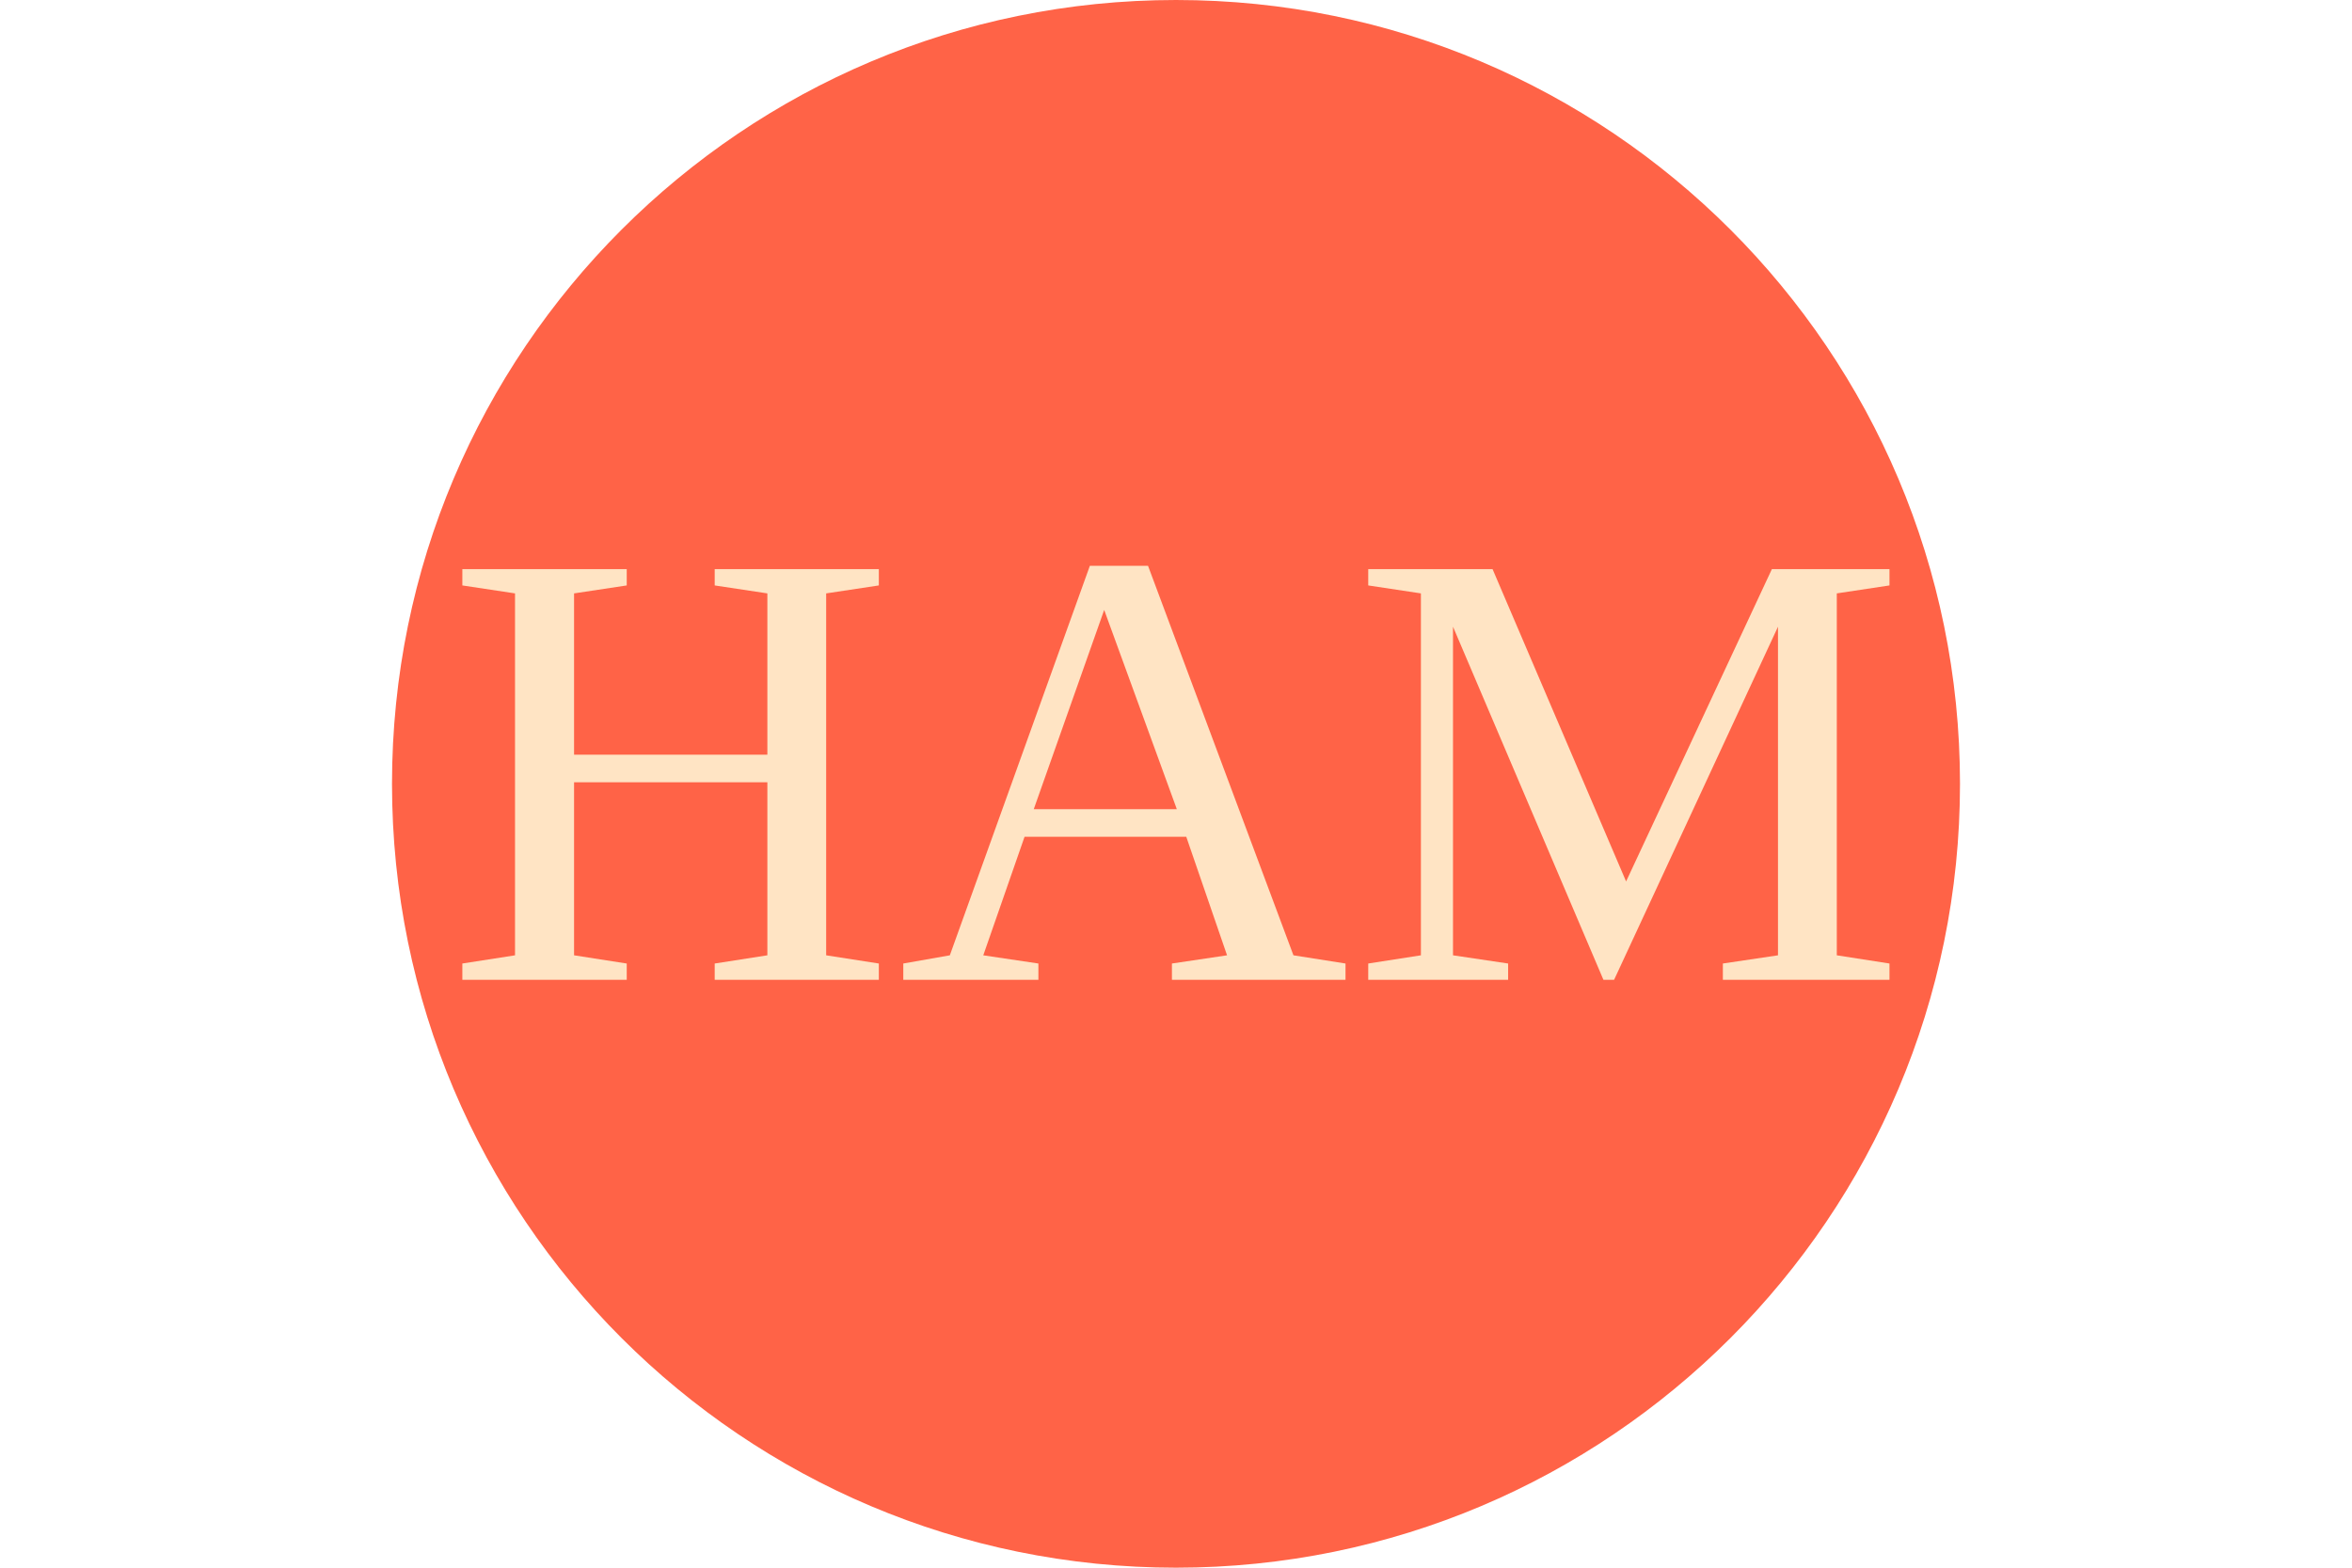
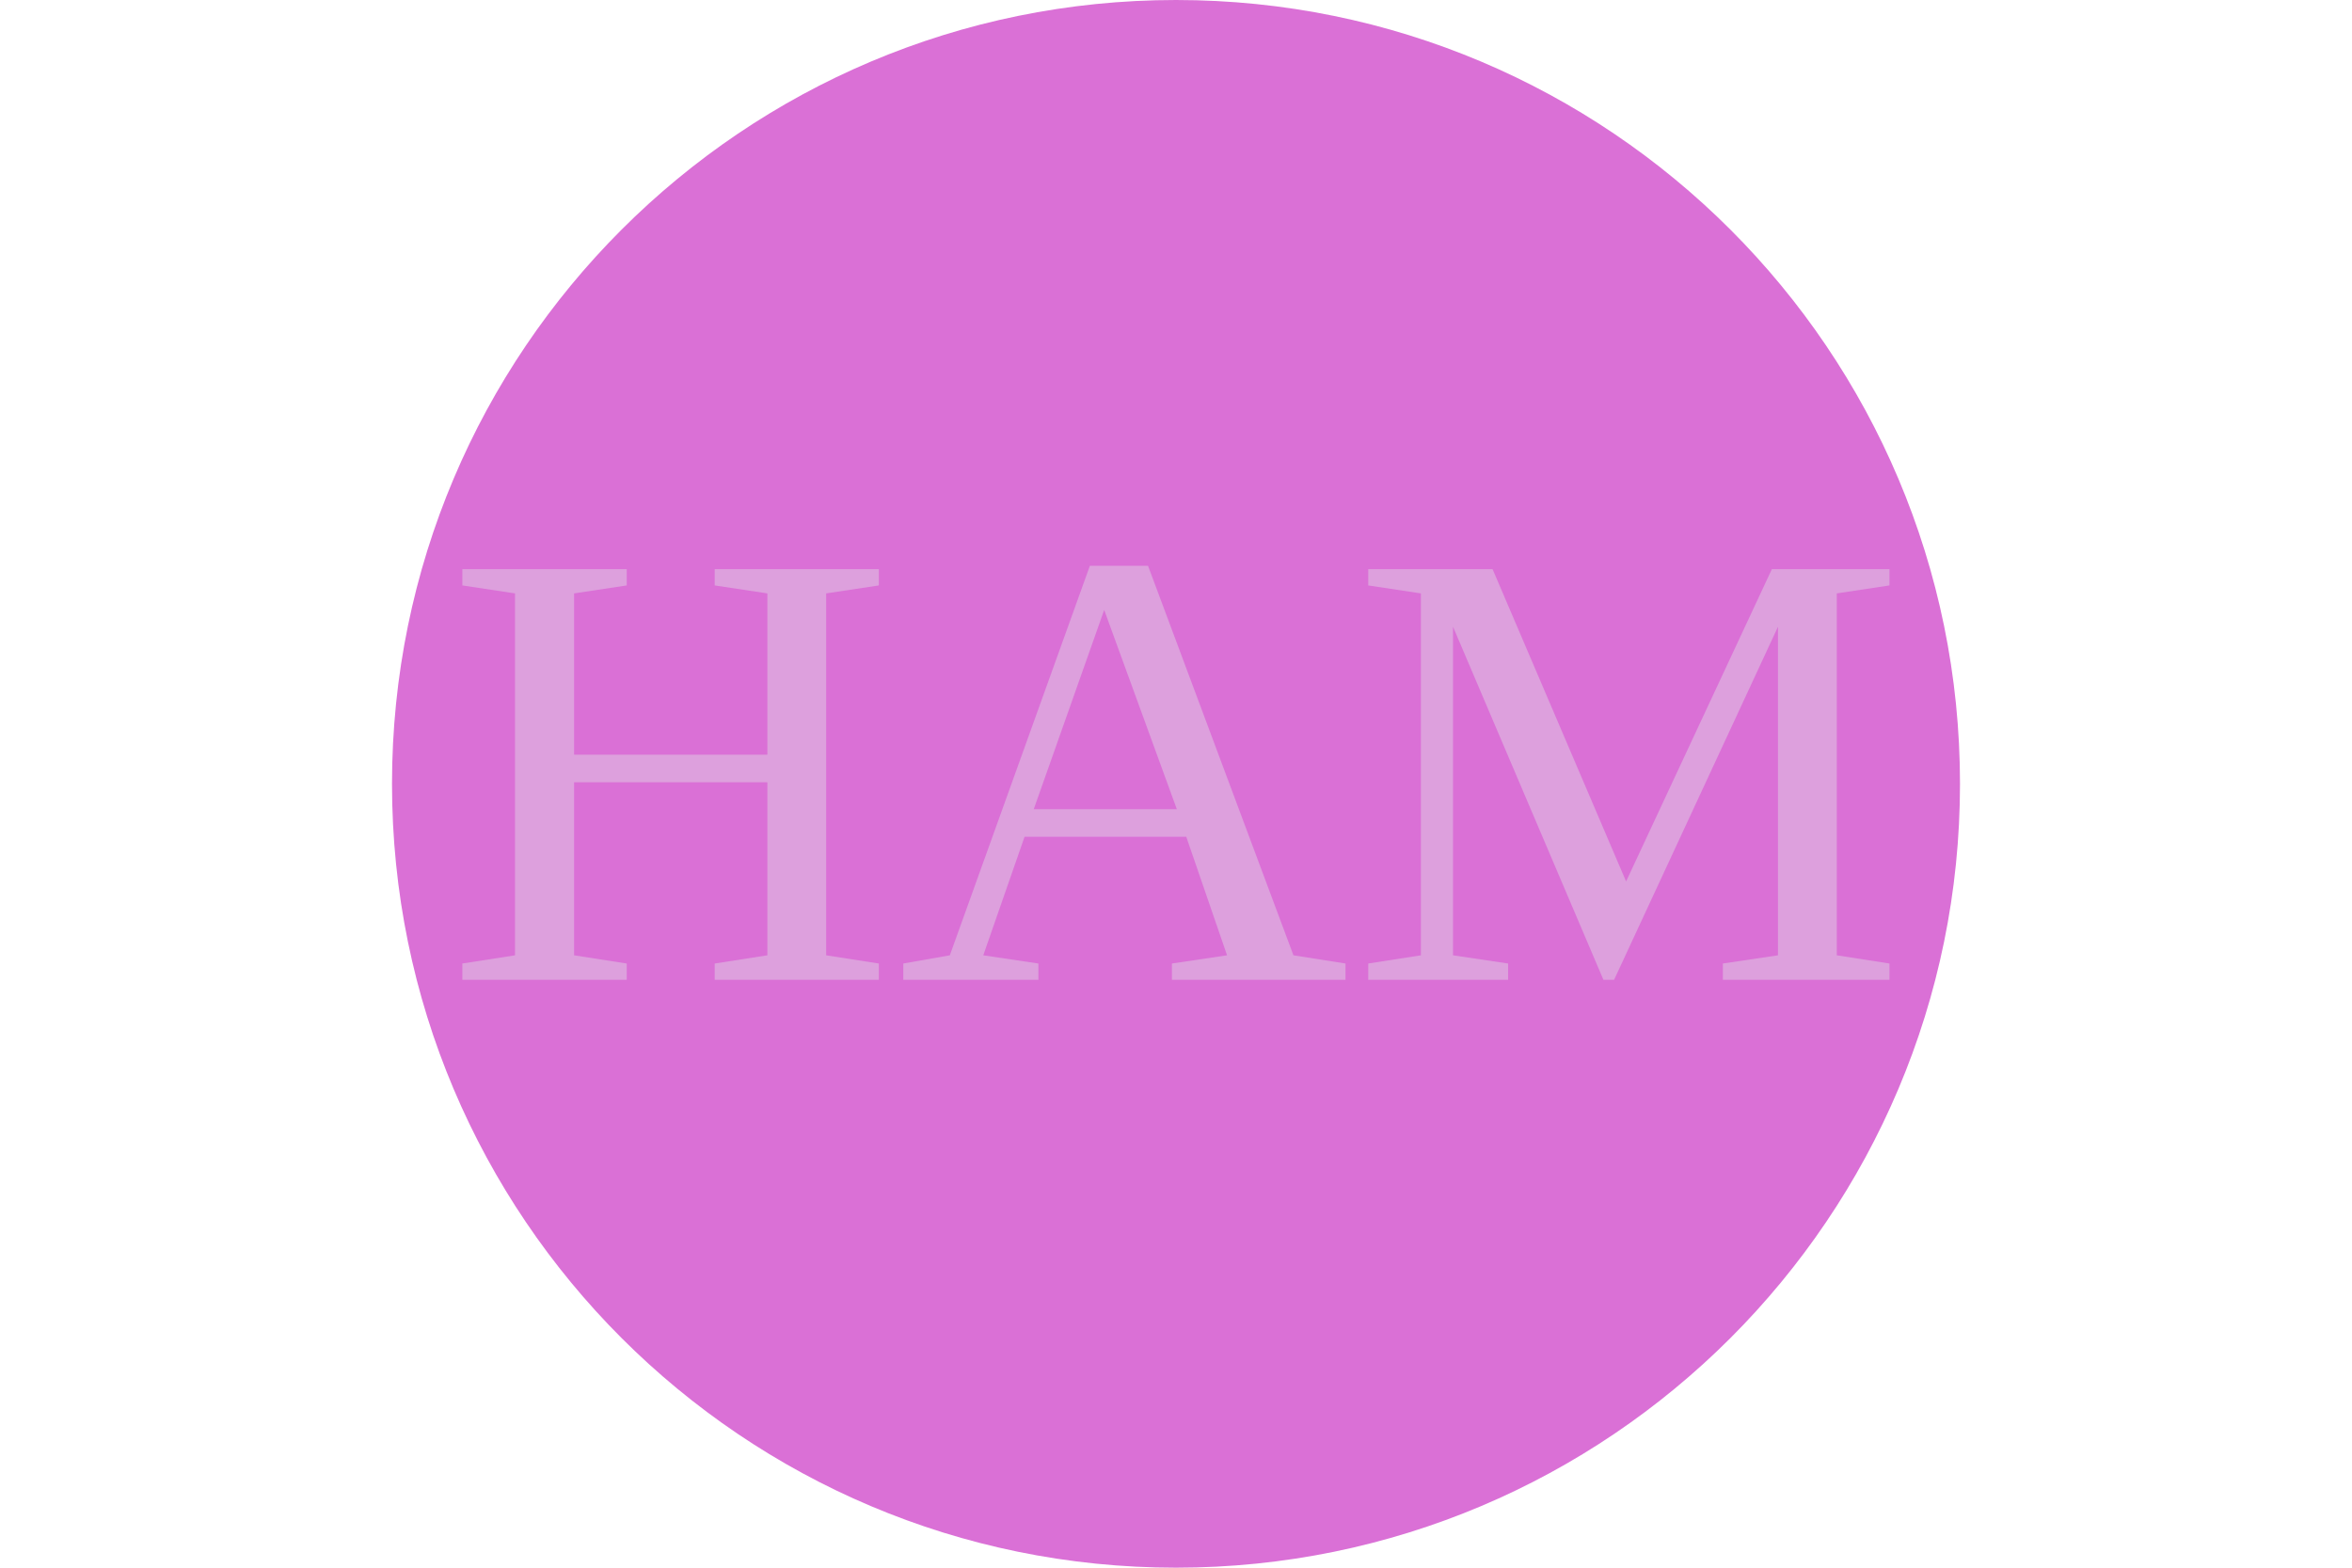
<svg xmlns="http://www.w3.org/2000/svg" version="1.1" width="300" height="200">
-   <circle cx="150" cy="100" r="100" fill="tomato" />
-   <text x="150" y="125" font-size="80" text-anchor="middle" fill="bisque">HAM</text>
+   <circle cx="150" cy="100" r="100" fill="orchid" />
+   <text x="150" y="125" font-size="80" text-anchor="middle" fill="plum">HAM</text>
</svg>
